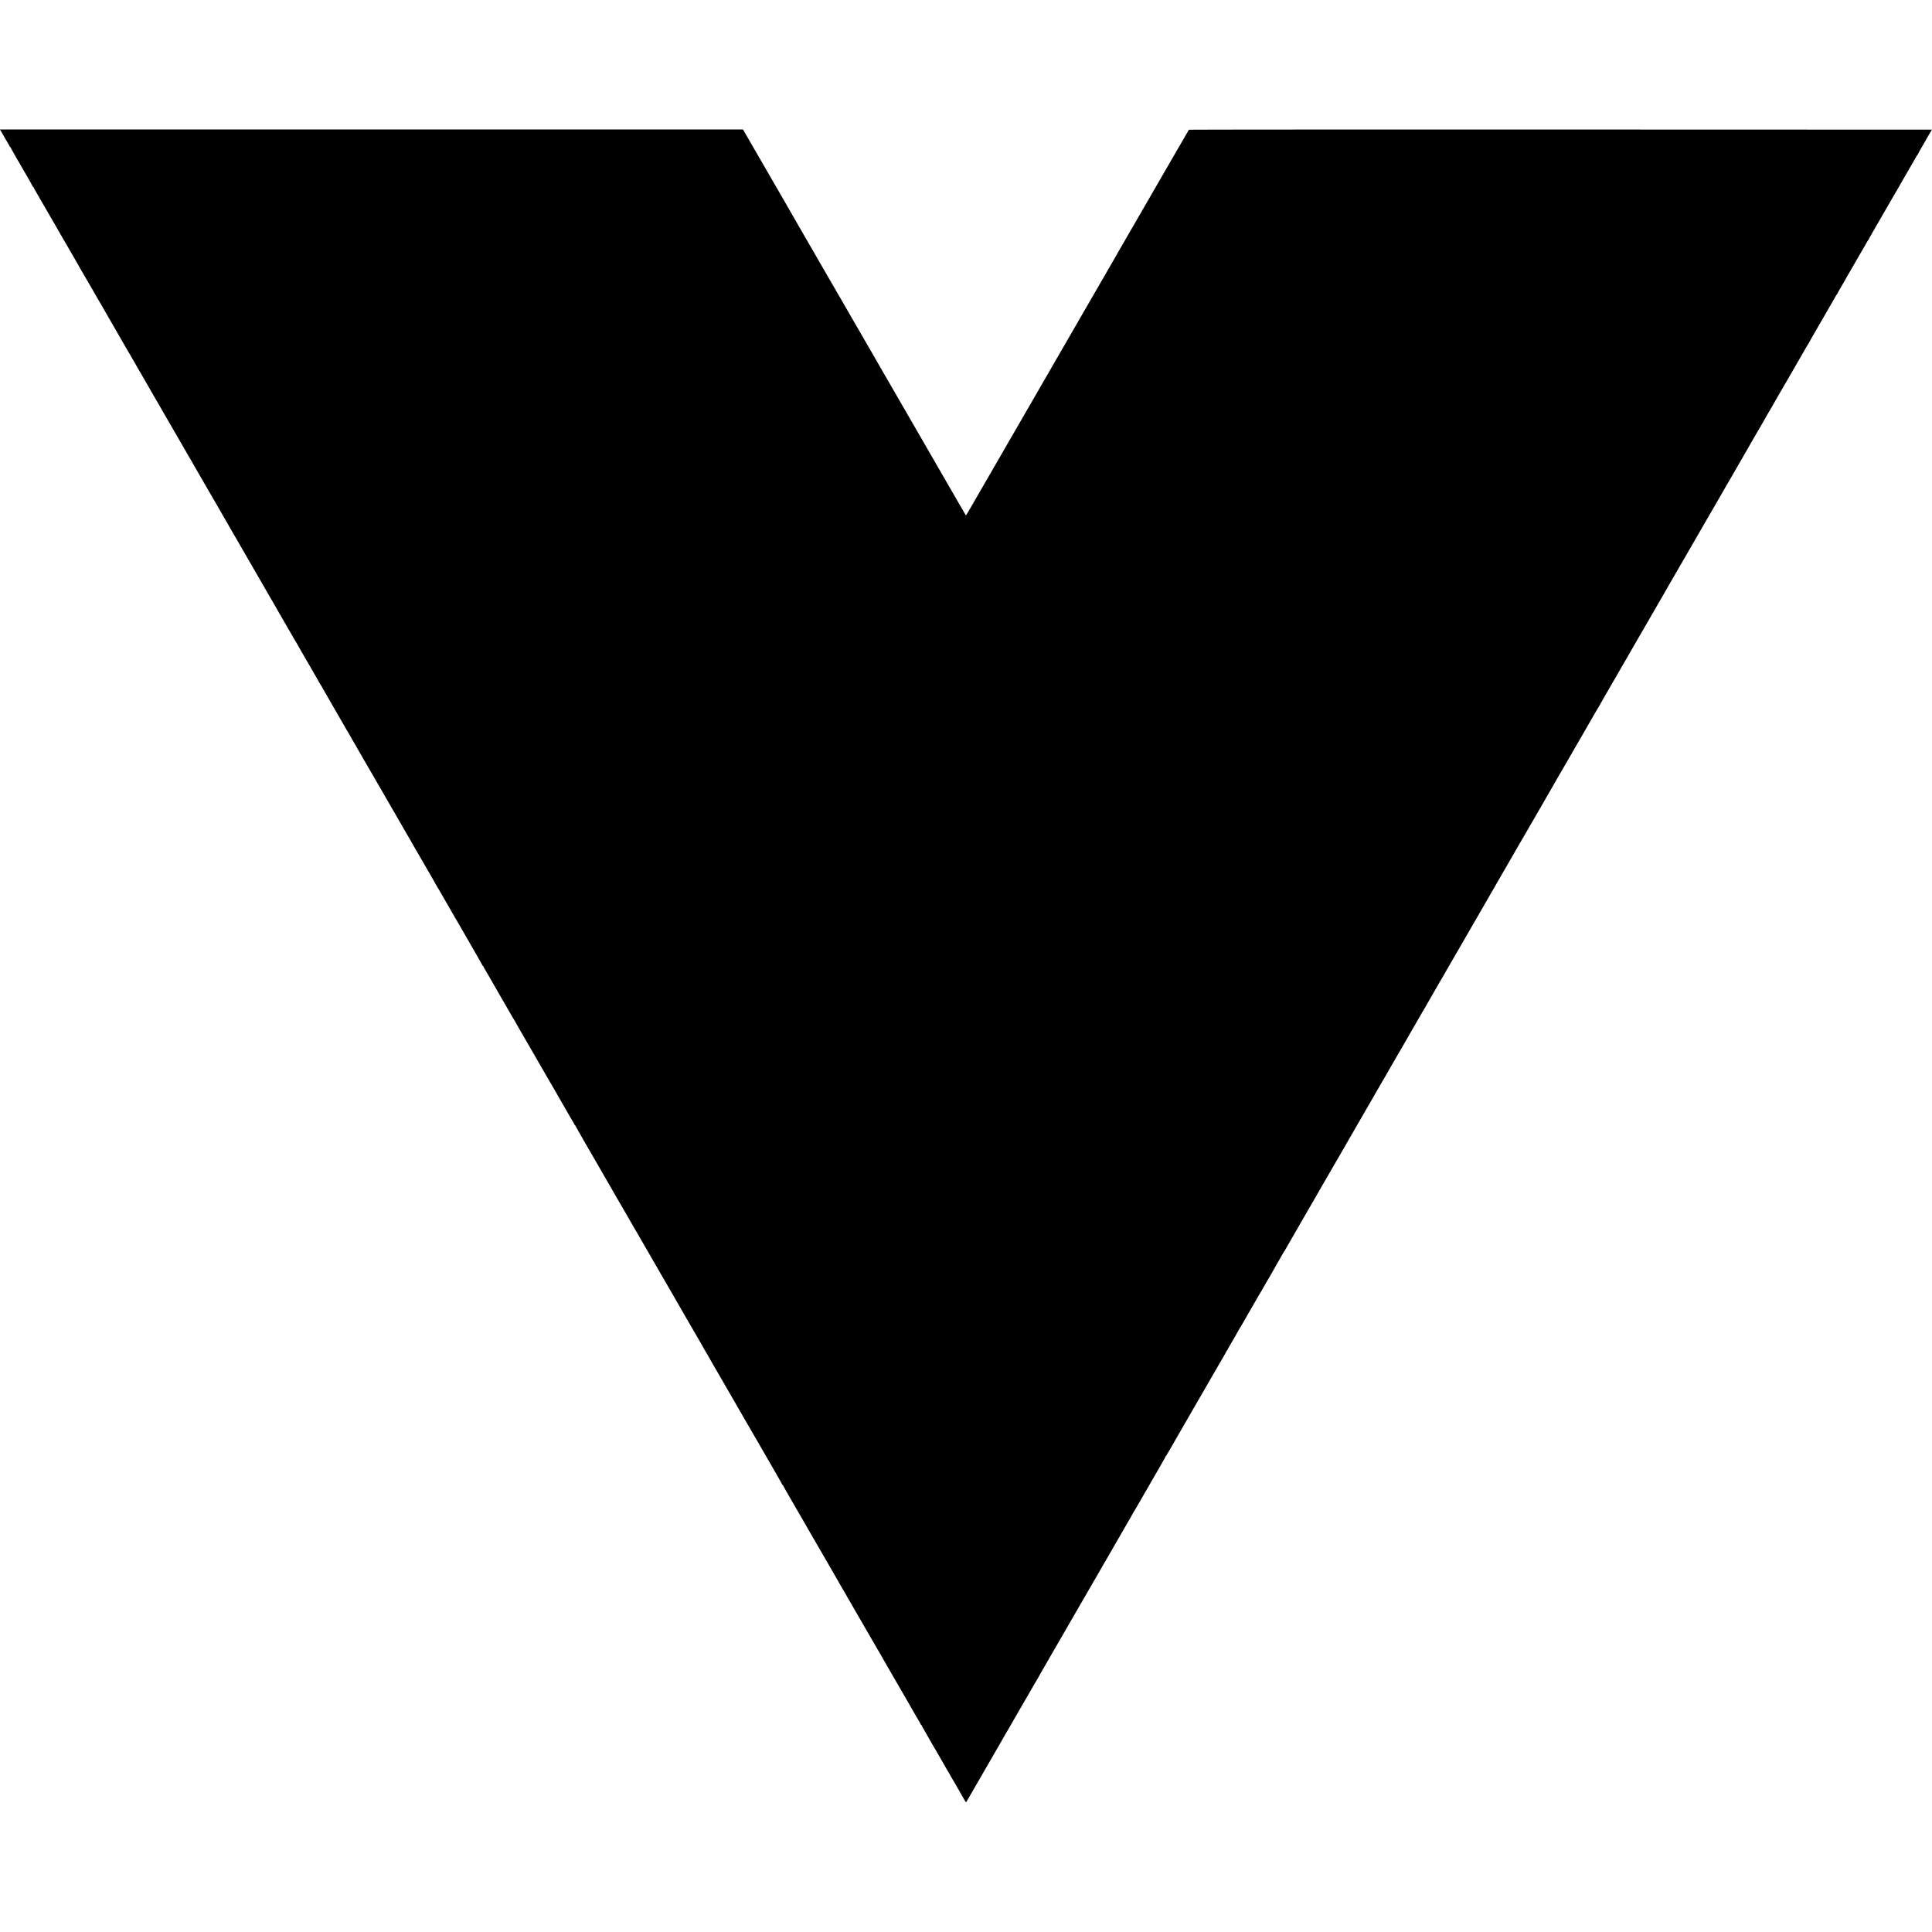
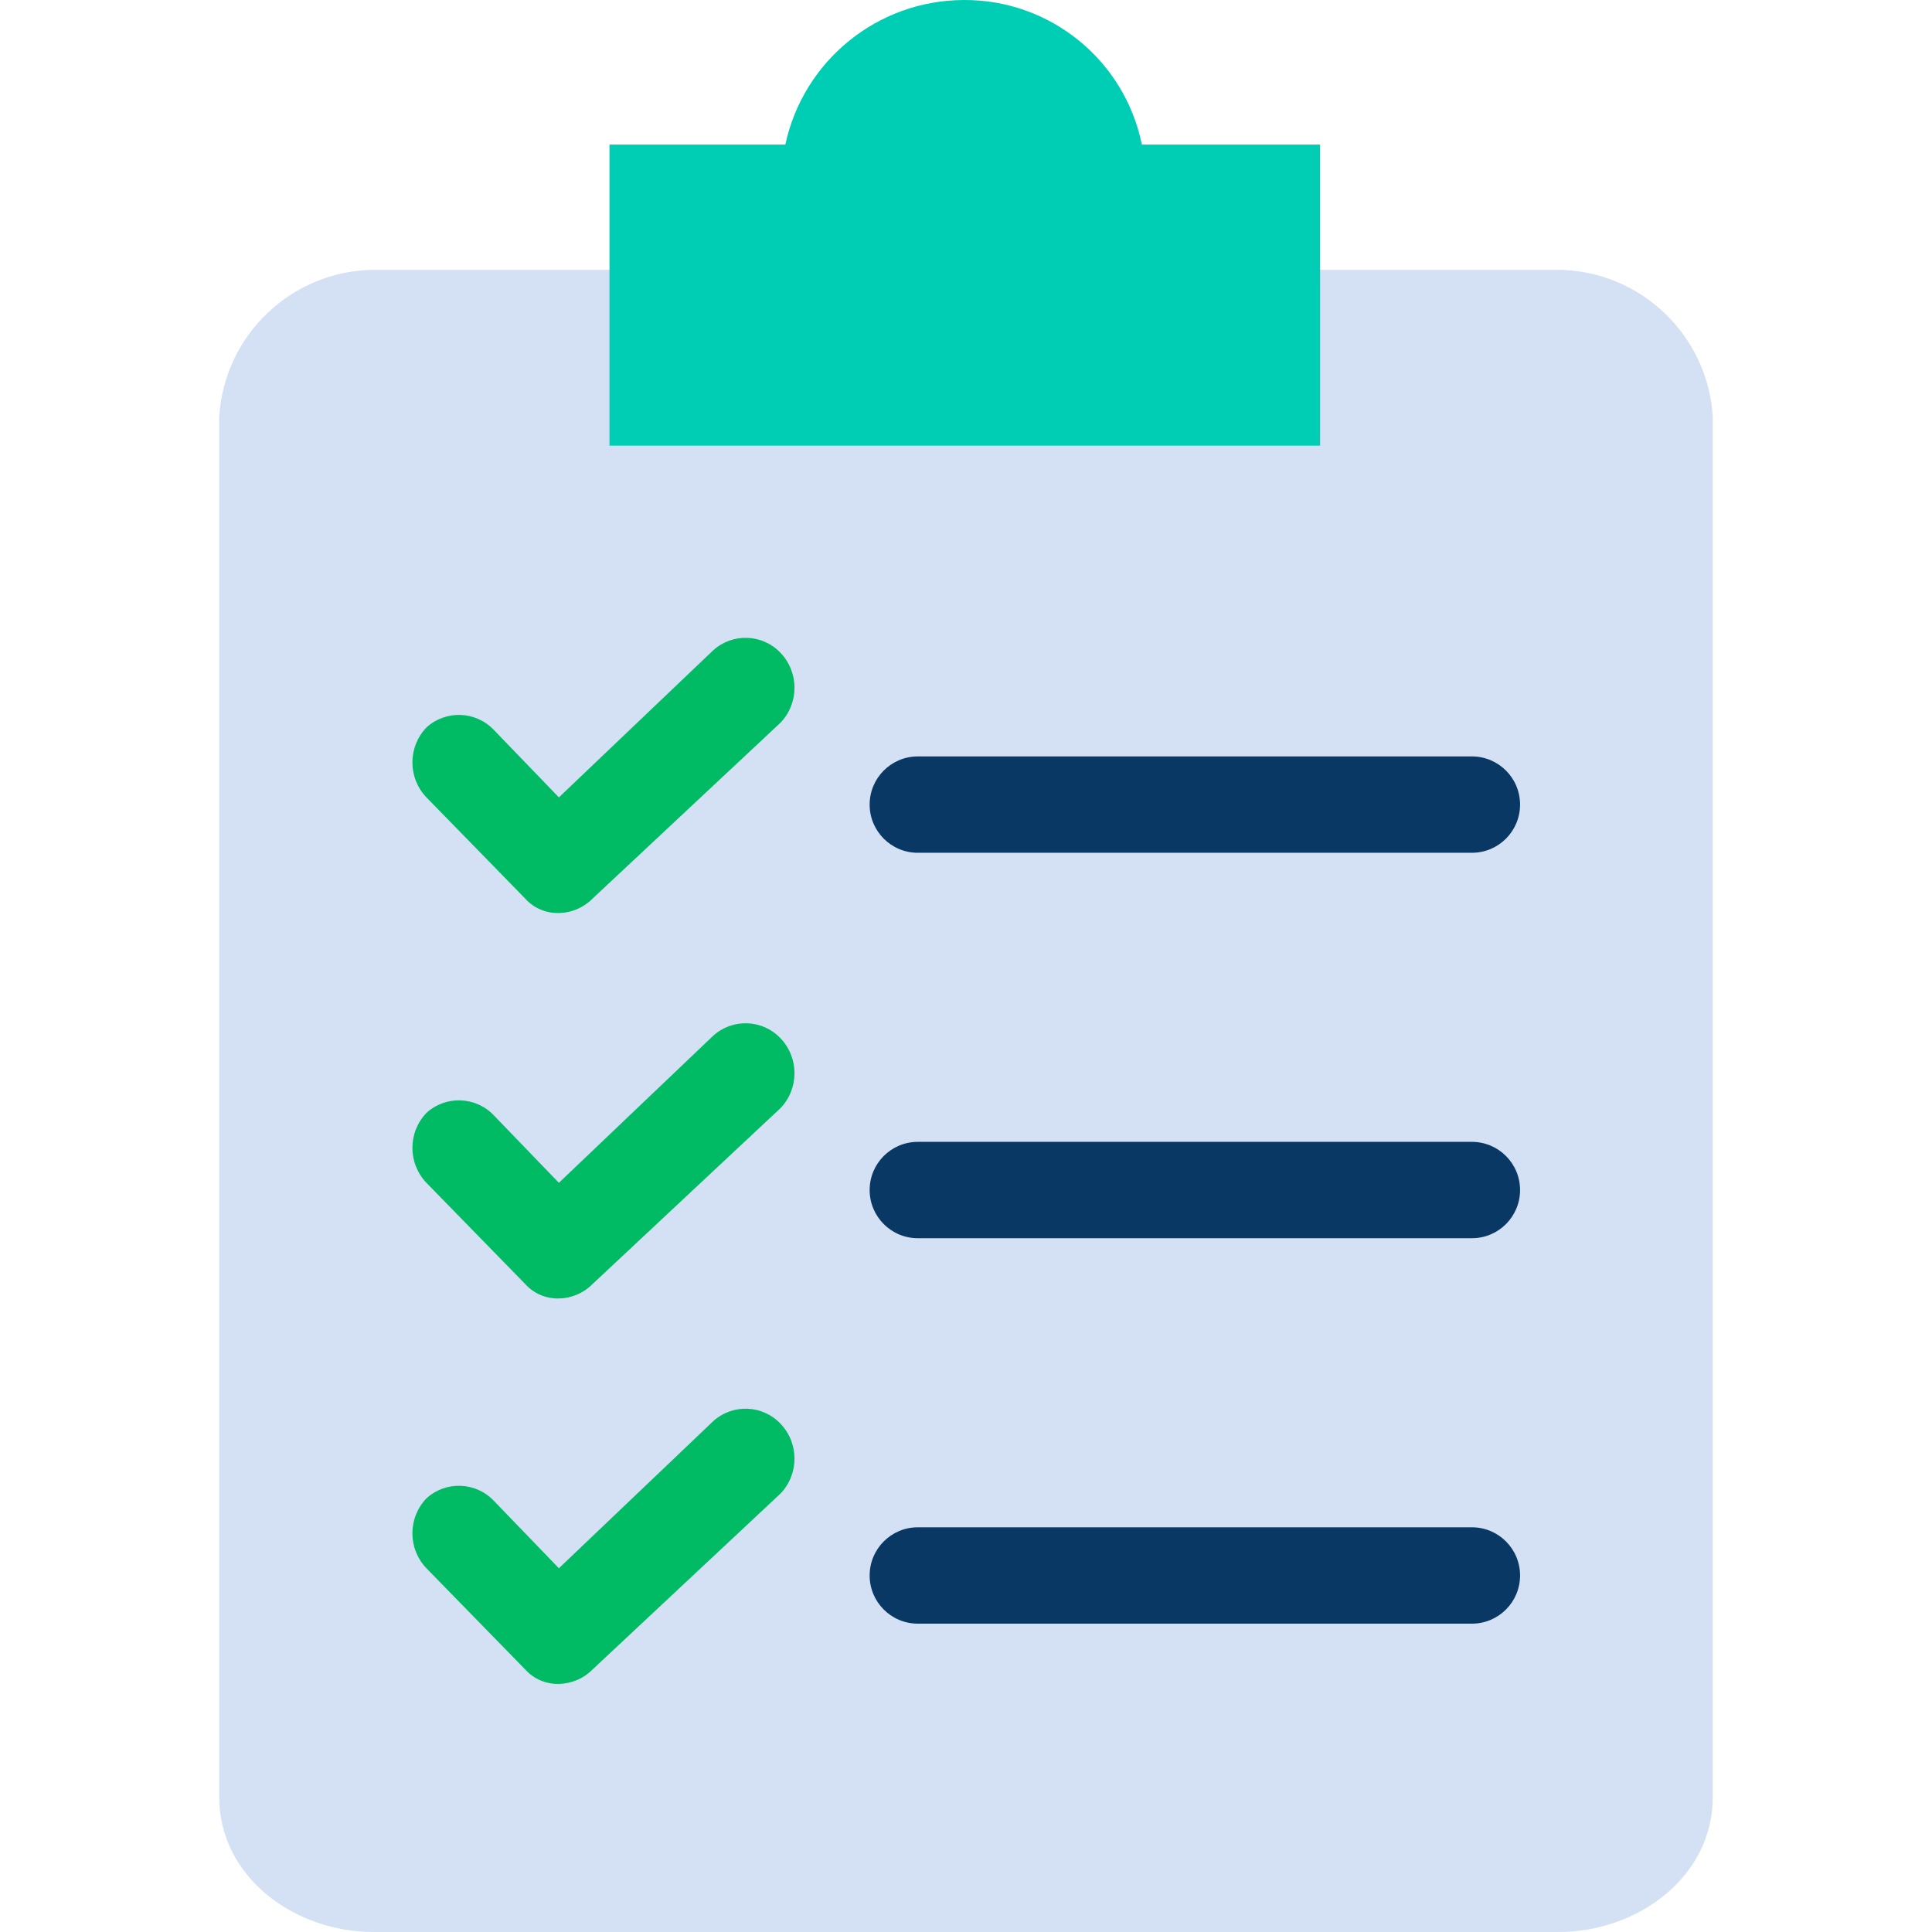
- <svg xmlns="http://www.w3.org/2000/svg" version="1.0" width="16pt" height="16pt" viewBox="0 0 16 16" preserveAspectRatio="xMidYMid meet">
-   <g transform="translate(0,16) scale(0.00032,-0.00032)" fill="#000000" stroke="none">
-     <path d="M18 46618 c45 -75 122 -207 122 -211 0 -2 25 -45 55 -95 30 -50 55 -96 55 -102 0 -5 5 -10 10 -10 6 0 10 -4 10 -9 0 -5 73 -135 161 -288 89 -153 173 -298 187 -323 14 -25 32 -57 41 -72 88 -149 187 -324 189 -335 2 -7 8 -13 13 -13 5 0 9 -4 9 -10 0 -5 46 -89 103 -187 175 -302 490 -846 507 -876 8 -16 20 -36 25 -45 28 -46 290 -498 339 -585 13 -23 74 -129 136 -236 61 -107 123 -215 137 -240 14 -25 29 -50 33 -56 5 -5 23 -37 40 -70 18 -33 38 -67 44 -75 11 -16 21 -33 63 -109 14 -25 29 -50 33 -56 4 -5 21 -35 38 -65 55 -100 261 -455 269 -465 4 -5 14 -21 20 -35 15 -29 41 -75 103 -180 24 -41 52 -88 60 -105 9 -16 57 -100 107 -185 112 -193 362 -626 380 -660 8 -14 23 -38 33 -55 11 -16 23 -37 27 -45 4 -8 26 -46 48 -85 23 -38 53 -90 67 -115 46 -81 64 -113 178 -310 62 -107 121 -210 132 -227 37 -67 56 -99 85 -148 16 -27 32 -57 36 -65 4 -8 15 -27 25 -42 9 -15 53 -89 96 -165 44 -76 177 -307 296 -513 120 -206 268 -463 330 -570 131 -227 117 -203 200 -348 36 -62 73 -125 82 -140 10 -15 21 -34 25 -42 4 -8 20 -37 36 -65 17 -27 38 -65 48 -82 49 -85 64 -111 87 -153 13 -25 28 -49 32 -55 4 -5 78 -134 165 -285 87 -151 166 -288 176 -305 10 -16 26 -43 35 -59 9 -17 125 -217 257 -445 132 -229 253 -441 270 -471 17 -30 45 -79 64 -108 18 -29 33 -54 33 -57 0 -2 20 -37 44 -77 24 -40 123 -212 221 -383 97 -170 190 -330 205 -355 16 -25 39 -65 53 -90 13 -25 81 -144 152 -265 70 -121 137 -238 150 -260 12 -22 37 -65 55 -95 18 -30 43 -73 55 -95 12 -22 48 -85 80 -140 77 -132 163 -280 190 -330 13 -22 71 -123 130 -225 59 -102 116 -199 126 -217 10 -17 29 -50 43 -72 15 -22 26 -43 26 -45 0 -2 27 -50 60 -106 33 -56 60 -103 60 -105 0 -2 55 -98 90 -155 8 -14 182 -316 239 -414 13 -22 45 -79 72 -124 27 -46 49 -86 49 -89 0 -2 14 -24 30 -48 16 -24 30 -46 30 -49 0 -5 74 -135 100 -176 5 -8 24 -42 43 -75 50 -88 58 -101 262 -455 104 -179 199 -345 213 -370 14 -25 28 -49 32 -55 4 -5 17 -26 28 -45 10 -19 62 -109 114 -200 114 -197 133 -230 170 -295 16 -27 33 -57 38 -65 17 -28 96 -165 103 -180 4 -8 16 -28 26 -45 10 -16 77 -131 148 -255 72 -124 181 -313 243 -420 62 -107 121 -209 131 -227 35 -62 323 -560 392 -678 38 -66 83 -145 100 -175 16 -30 33 -59 37 -65 4 -5 17 -27 29 -47 34 -61 56 -100 90 -156 17 -29 31 -55 31 -57 0 -2 17 -32 39 -67 21 -35 134 -229 251 -433 117 -203 235 -407 261 -451 27 -45 49 -85 49 -88 0 -4 8 -19 19 -34 15 -21 200 -341 309 -533 10 -19 33 -58 51 -87 17 -29 31 -54 31 -56 0 -2 25 -44 55 -94 30 -50 55 -95 55 -98 0 -4 6 -15 14 -23 7 -9 27 -41 43 -71 17 -30 170 -297 342 -594 171 -296 311 -542 311 -547 0 -5 5 -9 10 -9 6 0 10 -4 10 -10 0 -5 22 -47 49 -92 27 -46 58 -99 68 -118 24 -43 81 -140 93 -160 5 -8 66 -114 135 -235 69 -121 130 -227 135 -235 12 -21 259 -447 283 -490 10 -19 28 -47 38 -62 11 -14 19 -29 19 -32 0 -3 37 -69 83 -148 99 -170 305 -526 337 -583 13 -22 31 -53 41 -70 11 -16 22 -37 26 -45 7 -14 82 -146 103 -180 14 -24 181 -311 205 -355 13 -22 46 -80 75 -130 29 -49 64 -110 78 -135 14 -25 51 -88 82 -140 31 -52 59 -102 63 -110 4 -8 18 -33 31 -55 205 -353 284 -489 309 -535 17 -30 45 -78 62 -106 18 -28 36 -60 39 -72 4 -12 12 -22 17 -22 5 0 9 -4 9 -10 0 -5 109 -197 241 -427 133 -230 250 -431 259 -448 51 -90 222 -385 280 -485 37 -63 78 -135 92 -160 14 -25 67 -117 118 -205 51 -88 101 -175 111 -193 34 -58 55 -95 149 -257 51 -88 101 -173 110 -190 9 -16 76 -131 147 -255 72 -124 140 -241 151 -260 61 -108 281 -489 355 -615 38 -66 77 -133 87 -150 35 -63 91 -161 100 -175 14 -23 99 -169 128 -220 54 -97 135 -235 142 -245 4 -5 20 -32 35 -60 26 -48 238 -416 276 -480 10 -16 26 -46 37 -65 30 -53 382 -661 403 -695 10 -16 22 -37 26 -45 4 -8 26 -48 50 -88 24 -41 43 -75 43 -77 0 -2 22 -40 50 -85 27 -45 50 -84 50 -86 0 -3 38 -69 83 -147 84 -142 302 -520 340 -587 10 -19 34 -60 52 -90 18 -30 44 -75 57 -100 14 -25 45 -79 70 -120 25 -41 56 -96 70 -121 14 -25 77 -133 138 -240 62 -107 122 -210 132 -229 25 -43 310 -535 337 -581 11 -19 26 -45 34 -59 17 -32 238 -414 266 -460 11 -19 24 -41 28 -49 3 -7 75 -133 160 -278 84 -146 153 -269 153 -274 0 -5 5 -9 10 -9 6 0 10 -4 10 -10 0 -5 82 -150 181 -322 182 -314 201 -346 240 -415 12 -21 80 -139 152 -263 71 -124 141 -245 155 -270 14 -25 28 -49 32 -55 6 -8 145 -248 220 -380 37 -66 209 -362 229 -395 11 -19 24 -42 28 -49 4 -8 67 -118 140 -243 73 -125 133 -230 133 -233 0 -2 15 -28 33 -57 19 -29 47 -78 64 -108 17 -30 53 -93 79 -139 53 -90 82 -141 157 -272 82 -142 115 -199 381 -659 142 -245 268 -463 281 -485 12 -22 71 -125 132 -230 60 -104 172 -298 248 -430 76 -132 146 -253 156 -270 11 -16 22 -36 26 -44 3 -8 30 -54 60 -103 29 -49 53 -91 53 -93 0 -3 18 -34 40 -70 22 -36 40 -67 40 -69 0 -2 37 -66 81 -142 45 -77 98 -168 119 -204 20 -36 47 -81 58 -100 12 -19 27 -47 33 -62 6 -16 15 -28 20 -28 5 0 9 -4 9 -9 0 -6 63 -118 140 -251 77 -133 140 -243 140 -245 0 -2 18 -33 41 -70 22 -37 49 -83 60 -101 10 -19 29 -51 40 -71 25 -45 109 -189 126 -218 7 -11 17 -29 22 -40 6 -11 22 -38 35 -60 14 -22 37 -62 52 -90 14 -27 35 -62 45 -77 11 -14 19 -29 19 -32 0 -3 18 -35 40 -71 22 -36 40 -67 40 -69 0 -2 19 -35 42 -72 23 -38 55 -94 72 -124 26 -47 139 -244 171 -298 6 -9 21 -36 34 -60 28 -48 37 -51 51 -19 6 12 19 36 29 52 10 17 27 46 38 65 11 19 104 181 208 360 103 179 199 345 213 370 14 25 42 74 64 109 21 34 38 65 38 67 0 2 18 33 40 69 22 36 40 67 40 69 0 3 177 310 199 346 16 26 136 234 140 244 2 5 25 44 52 88 27 44 49 81 49 84 0 2 18 34 40 70 22 36 40 67 40 69 0 2 20 36 43 77 35 58 169 289 297 513 9 17 50 86 90 155 40 69 86 150 103 180 16 30 35 62 41 70 6 8 16 24 22 35 35 64 72 129 167 293 59 100 116 199 127 220 11 20 30 53 41 72 43 72 1070 1850 1121 1940 14 25 65 113 113 195 48 83 96 166 107 185 10 19 28 50 38 68 11 18 73 124 137 235 64 111 175 303 246 427 71 124 173 299 225 390 52 91 116 202 143 248 27 45 49 85 49 89 0 4 6 14 14 22 7 9 28 43 46 76 26 47 251 436 378 655 11 19 29 51 40 70 11 19 101 176 201 348 99 172 181 317 181 323 0 5 5 9 10 9 6 0 10 5 10 11 0 6 8 23 18 37 11 15 32 52 49 82 16 30 130 228 253 440 122 212 234 405 248 430 13 25 39 70 57 100 39 65 69 117 130 225 25 44 50 87 55 95 12 19 78 134 220 380 61 107 129 224 150 260 161 277 222 382 246 425 15 28 47 83 71 123 24 41 43 78 43 83 0 5 4 9 8 9 4 0 13 12 19 28 7 15 23 45 36 67 66 110 277 478 277 483 0 3 6 13 14 21 7 9 27 41 43 71 17 30 45 80 63 110 34 57 375 649 394 685 6 11 16 27 22 35 6 8 26 42 44 75 18 33 41 74 51 90 10 17 24 41 32 55 54 97 72 128 88 152 11 14 19 28 19 30 0 3 79 141 175 308 96 167 175 305 175 308 0 3 6 13 14 21 7 9 26 39 41 66 33 60 276 483 338 587 24 40 46 80 50 88 4 8 13 24 20 35 14 23 95 163 125 215 11 19 52 91 92 160 40 69 80 139 90 155 9 17 103 179 207 360 105 182 200 346 211 365 103 181 463 802 489 845 7 11 15 27 19 35 4 8 29 51 55 95 64 110 828 1433 848 1470 9 17 24 41 33 55 9 14 29 48 45 77 15 28 52 93 82 145 30 51 62 107 71 123 17 30 231 398 400 690 51 88 103 179 115 202 12 23 26 48 32 55 6 7 24 38 40 68 17 30 61 107 98 170 37 63 84 144 103 180 19 36 41 72 48 81 8 8 14 18 14 21 0 4 27 51 59 106 32 55 72 124 89 154 16 29 71 125 122 213 51 88 104 180 118 205 13 25 28 50 32 55 4 6 17 26 28 45 11 19 45 80 77 135 31 55 66 116 77 135 11 19 88 152 171 295 401 694 620 1072 650 1125 11 19 87 152 170 295 83 143 158 273 166 288 9 16 21 36 26 45 6 9 31 52 55 96 25 43 54 94 66 115 11 20 95 164 186 321 91 157 173 299 182 315 9 17 26 46 37 65 12 19 66 114 121 210 56 96 108 186 117 200 8 14 24 40 34 59 24 45 383 664 412 713 5 9 17 29 26 45 15 28 120 210 241 419 36 61 68 117 72 125 4 8 12 23 19 34 35 57 245 420 262 453 11 20 35 61 53 90 17 29 32 54 32 56 0 3 28 51 62 108 33 57 70 119 80 138 10 19 23 42 28 50 5 8 32 53 59 100 27 47 149 258 271 470 122 212 234 405 248 430 30 53 62 108 80 135 6 11 15 27 19 35 4 8 85 150 181 315 96 165 187 323 202 350 31 56 116 202 130 225 5 8 25 42 43 75 19 33 92 159 162 280 149 257 157 271 202 350 19 33 38 67 43 75 9 14 228 392 275 475 12 22 55 96 95 165 40 69 80 139 90 155 24 42 202 350 221 383 9 15 27 47 41 72 14 25 75 131 136 236 61 106 121 210 134 232 99 172 271 470 279 482 5 8 23 40 40 70 18 30 81 141 142 245 60 105 121 210 135 235 14 25 71 124 127 220 56 96 143 247 194 335 51 88 96 167 102 175 14 24 180 311 204 355 23 43 340 590 356 615 5 8 50 87 101 175 171 301 517 898 582 1008 25 43 46 81 46 83 0 2 12 23 27 47 14 23 40 67 56 97 16 30 35 62 42 70 7 8 15 22 18 30 4 8 20 38 37 65 16 28 33 57 37 65 6 12 111 196 143 250 5 8 55 95 112 193 57 98 113 195 126 215 12 20 27 46 32 57 6 11 14 27 20 35 5 8 76 130 156 270 80 140 165 287 187 325 23 39 52 90 66 115 13 25 30 52 37 61 8 8 14 18 14 21 0 4 41 77 92 165 50 87 175 302 276 478 101 176 208 360 236 408 28 49 67 117 86 152 19 35 41 70 48 77 6 6 12 15 12 19 0 7 124 224 167 291 12 21 23 40 23 42 0 2 21 40 46 83 26 43 55 92 64 109 54 95 327 568 354 614 19 30 45 75 59 100 71 128 82 145 89 148 4 2 8 8 8 13 0 5 42 82 94 172 311 538 496 858 518 897 14 25 40 70 58 100 18 30 42 71 53 90 10 19 79 139 152 265 73 127 142 246 153 265 10 19 43 76 72 125 29 50 63 108 75 130 65 116 80 140 87 143 4 2 8 8 8 12 0 8 114 212 140 250 6 8 14 24 20 35 5 11 54 97 108 190 l100 170 -9611 3 c-5286 1 -9614 -1 -9618 -5 -5 -6 -419 -719 -619 -1068 -89 -155 -267 -463 -323 -560 -38 -66 -81 -140 -95 -165 -31 -56 -263 -457 -526 -910 -110 -190 -224 -388 -254 -440 -29 -52 -61 -109 -71 -125 -23 -39 -243 -420 -268 -465 -11 -19 -204 -352 -428 -740 -224 -388 -477 -826 -563 -975 -85 -148 -185 -322 -222 -385 -37 -63 -120 -207 -185 -320 -65 -113 -177 -306 -248 -430 -72 -124 -172 -297 -222 -385 -51 -88 -142 -245 -202 -350 -131 -226 -247 -427 -408 -705 -65 -113 -249 -432 -410 -710 -160 -278 -388 -673 -506 -877 -118 -205 -216 -373 -219 -373 -3 0 -52 82 -109 183 -58 100 -144 250 -192 332 -95 164 -402 696 -647 1120 -85 149 -228 396 -317 550 -212 365 -982 1700 -1008 1745 -10 19 -43 76 -72 125 -29 50 -64 110 -77 135 -14 25 -63 110 -110 190 -47 80 -96 165 -110 190 -14 25 -99 171 -188 325 -89 154 -174 300 -188 325 -13 25 -64 113 -112 195 -48 83 -140 242 -205 355 -65 113 -183 317 -263 454 -79 137 -152 264 -163 282 -50 89 -335 583 -354 614 -12 19 -34 58 -50 85 -15 28 -129 226 -253 440 -124 215 -235 408 -247 430 -12 22 -69 121 -127 220 -58 99 -226 389 -373 645 -148 256 -324 561 -392 678 -67 117 -134 232 -147 255 -13 23 -33 59 -46 80 l-22 37 -9615 0 -9615 0 20 -32z" />
+ <svg xmlns="http://www.w3.org/2000/svg" version="1.1" id="Capa_1" x="0px" y="0px" viewBox="0 0 419.005 419.005" style="enable-background:new 0 0 419.005 419.005;" xml:space="preserve">
+   <g>
+     <g>
+       <path style="fill:#D4E1F4;" d="M338.025,58.515H80.98c-17.767,0.24-32.345,14.135-33.437,31.869v299.363    c0,17.241,16.196,29.257,33.437,29.257h257.045c17.241,0,33.437-12.016,33.437-29.257V90.385    C370.37,72.65,355.792,58.755,338.025,58.515z" />
+       <g>
+         <path style="fill:#00BB64;" d="M121.209,281.601c-2.782,0.089-5.46-1.059-7.314-3.135l-21.42-21.943     c-4.047-4.24-4.047-10.911,0-15.151c4.204-3.841,10.709-3.609,14.629,0.522l14.106,14.629l33.437-31.869     c4.204-3.841,10.709-3.609,14.629,0.522c4.047,4.24,4.047,10.911,0,15.151l-40.751,38.139     C126.594,280.435,123.965,281.562,121.209,281.601z" />
+         <path style="fill:#083863;" d="M319.217,268.54H199.054c-5.771,0-10.449-4.678-10.449-10.449s4.678-10.449,10.449-10.449h120.163     c5.771,0,10.449,4.678,10.449,10.449S324.988,268.54,319.217,268.54z" />
+         <path style="fill:#00BB64;" d="M121.209,198.009c-2.782,0.089-5.46-1.059-7.314-3.135l-21.42-21.943     c-4.047-4.24-4.047-10.911,0-15.151c4.204-3.841,10.709-3.609,14.629,0.522l14.106,14.629l33.437-31.869     c4.204-3.841,10.709-3.609,14.629,0.522c4.047,4.24,4.047,10.911,0,15.151l-40.751,38.139     C126.594,196.843,123.965,197.97,121.209,198.009z" />
+         <path style="fill:#083863;" d="M319.217,184.948H199.054c-5.771,0-10.449-4.678-10.449-10.449     c0-5.771,4.678-10.449,10.449-10.449h120.163c5.771,0,10.449,4.678,10.449,10.449     C329.666,180.27,324.988,184.948,319.217,184.948z" />
+         <path style="fill:#00BB64;" d="M121.209,365.193c-2.782,0.089-5.46-1.059-7.314-3.135l-21.42-21.943     c-4.047-4.24-4.047-10.911,0-15.151c4.204-3.841,10.709-3.609,14.629,0.522l14.106,14.629l33.437-31.869     c4.204-3.841,10.709-3.609,14.629,0.522c4.047,4.24,4.047,10.911,0,15.151l-40.751,38.139     C126.594,364.027,123.965,365.153,121.209,365.193z" />
+         <path style="fill:#083863;" d="M319.217,352.132H199.054c-5.771,0-10.449-4.678-10.449-10.449     c0-5.771,4.678-10.449,10.449-10.449h120.163c5.771,0,10.449,4.678,10.449,10.449     C329.666,347.453,324.988,352.132,319.217,352.132z" />
+       </g>
+     </g>
+     <path style="fill:#00CEB4;" d="M286.303,60.083v36.571H132.18V31.348h38.139c3.926-18.232,20.012-31.274,38.661-31.347   c18.721-0.129,34.917,13.004,38.661,31.347h38.661V60.083z" />
  </g>
+   <g>
+ </g>
+   <g>
+ </g>
+   <g>
+ </g>
+   <g>
+ </g>
+   <g>
+ </g>
+   <g>
+ </g>
+   <g>
+ </g>
+   <g>
+ </g>
+   <g>
+ </g>
+   <g>
+ </g>
+   <g>
+ </g>
+   <g>
+ </g>
+   <g>
+ </g>
+   <g>
+ </g>
+   <g>
+ </g>
</svg>
